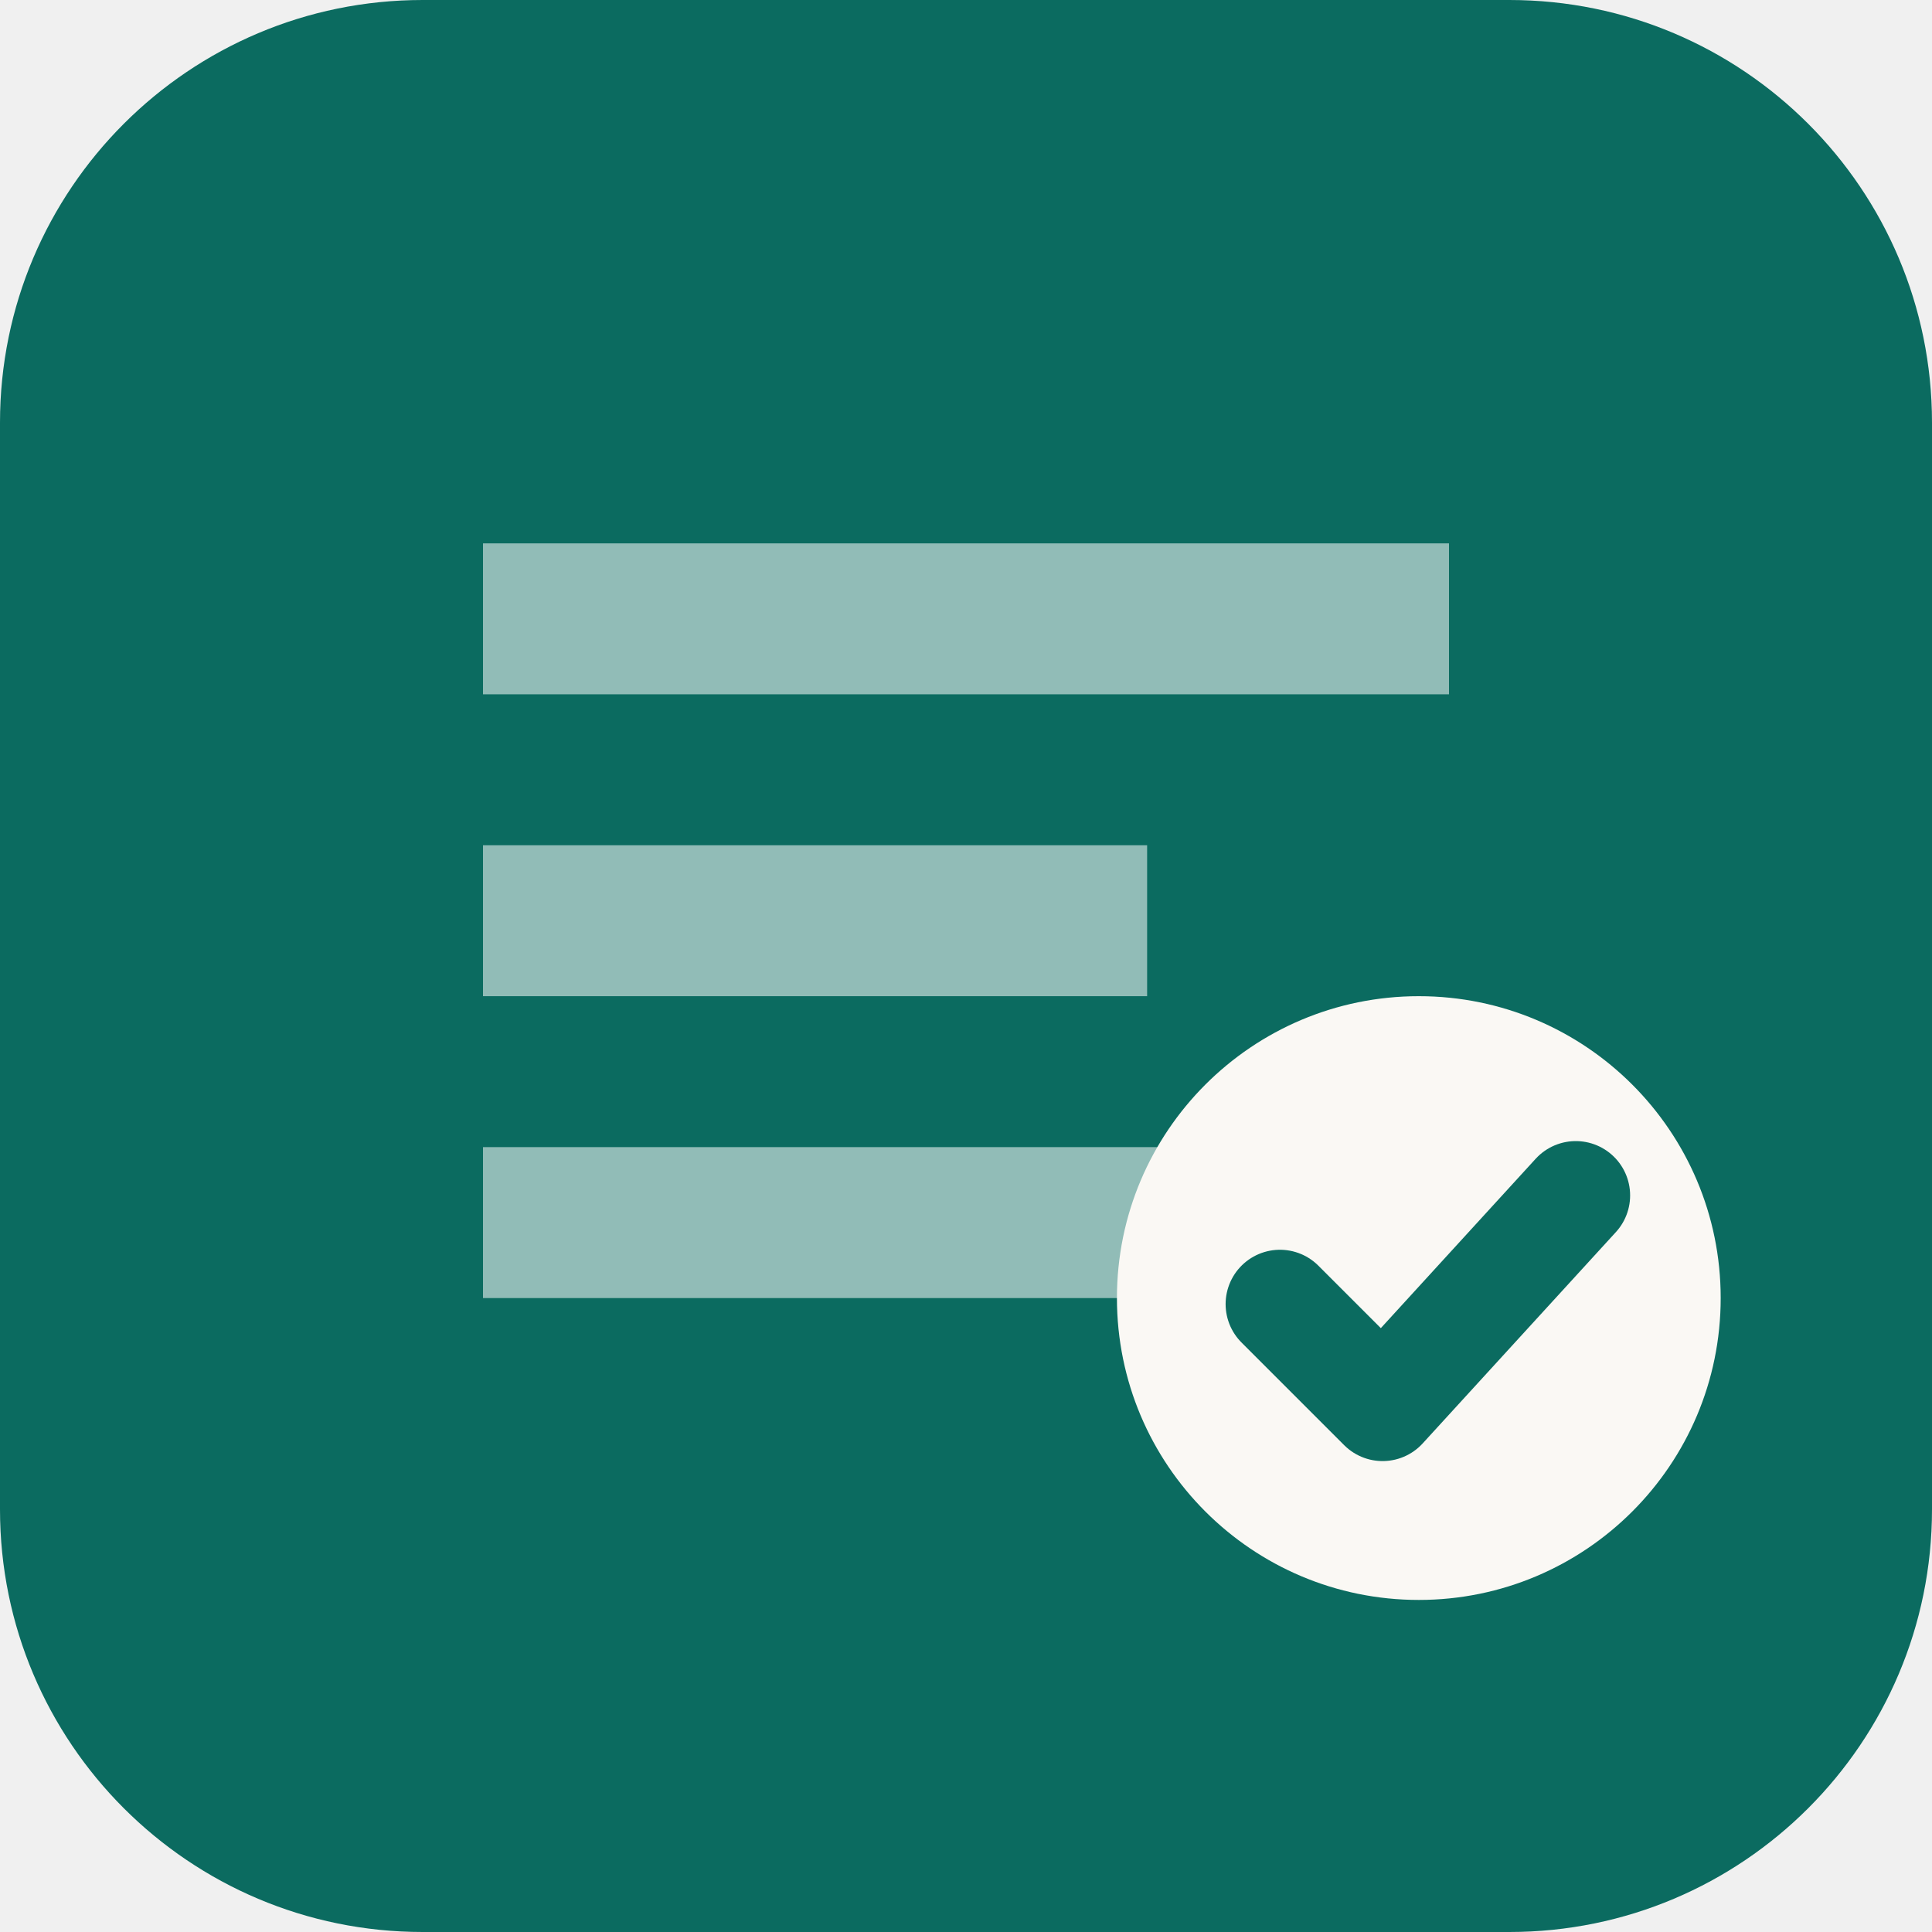
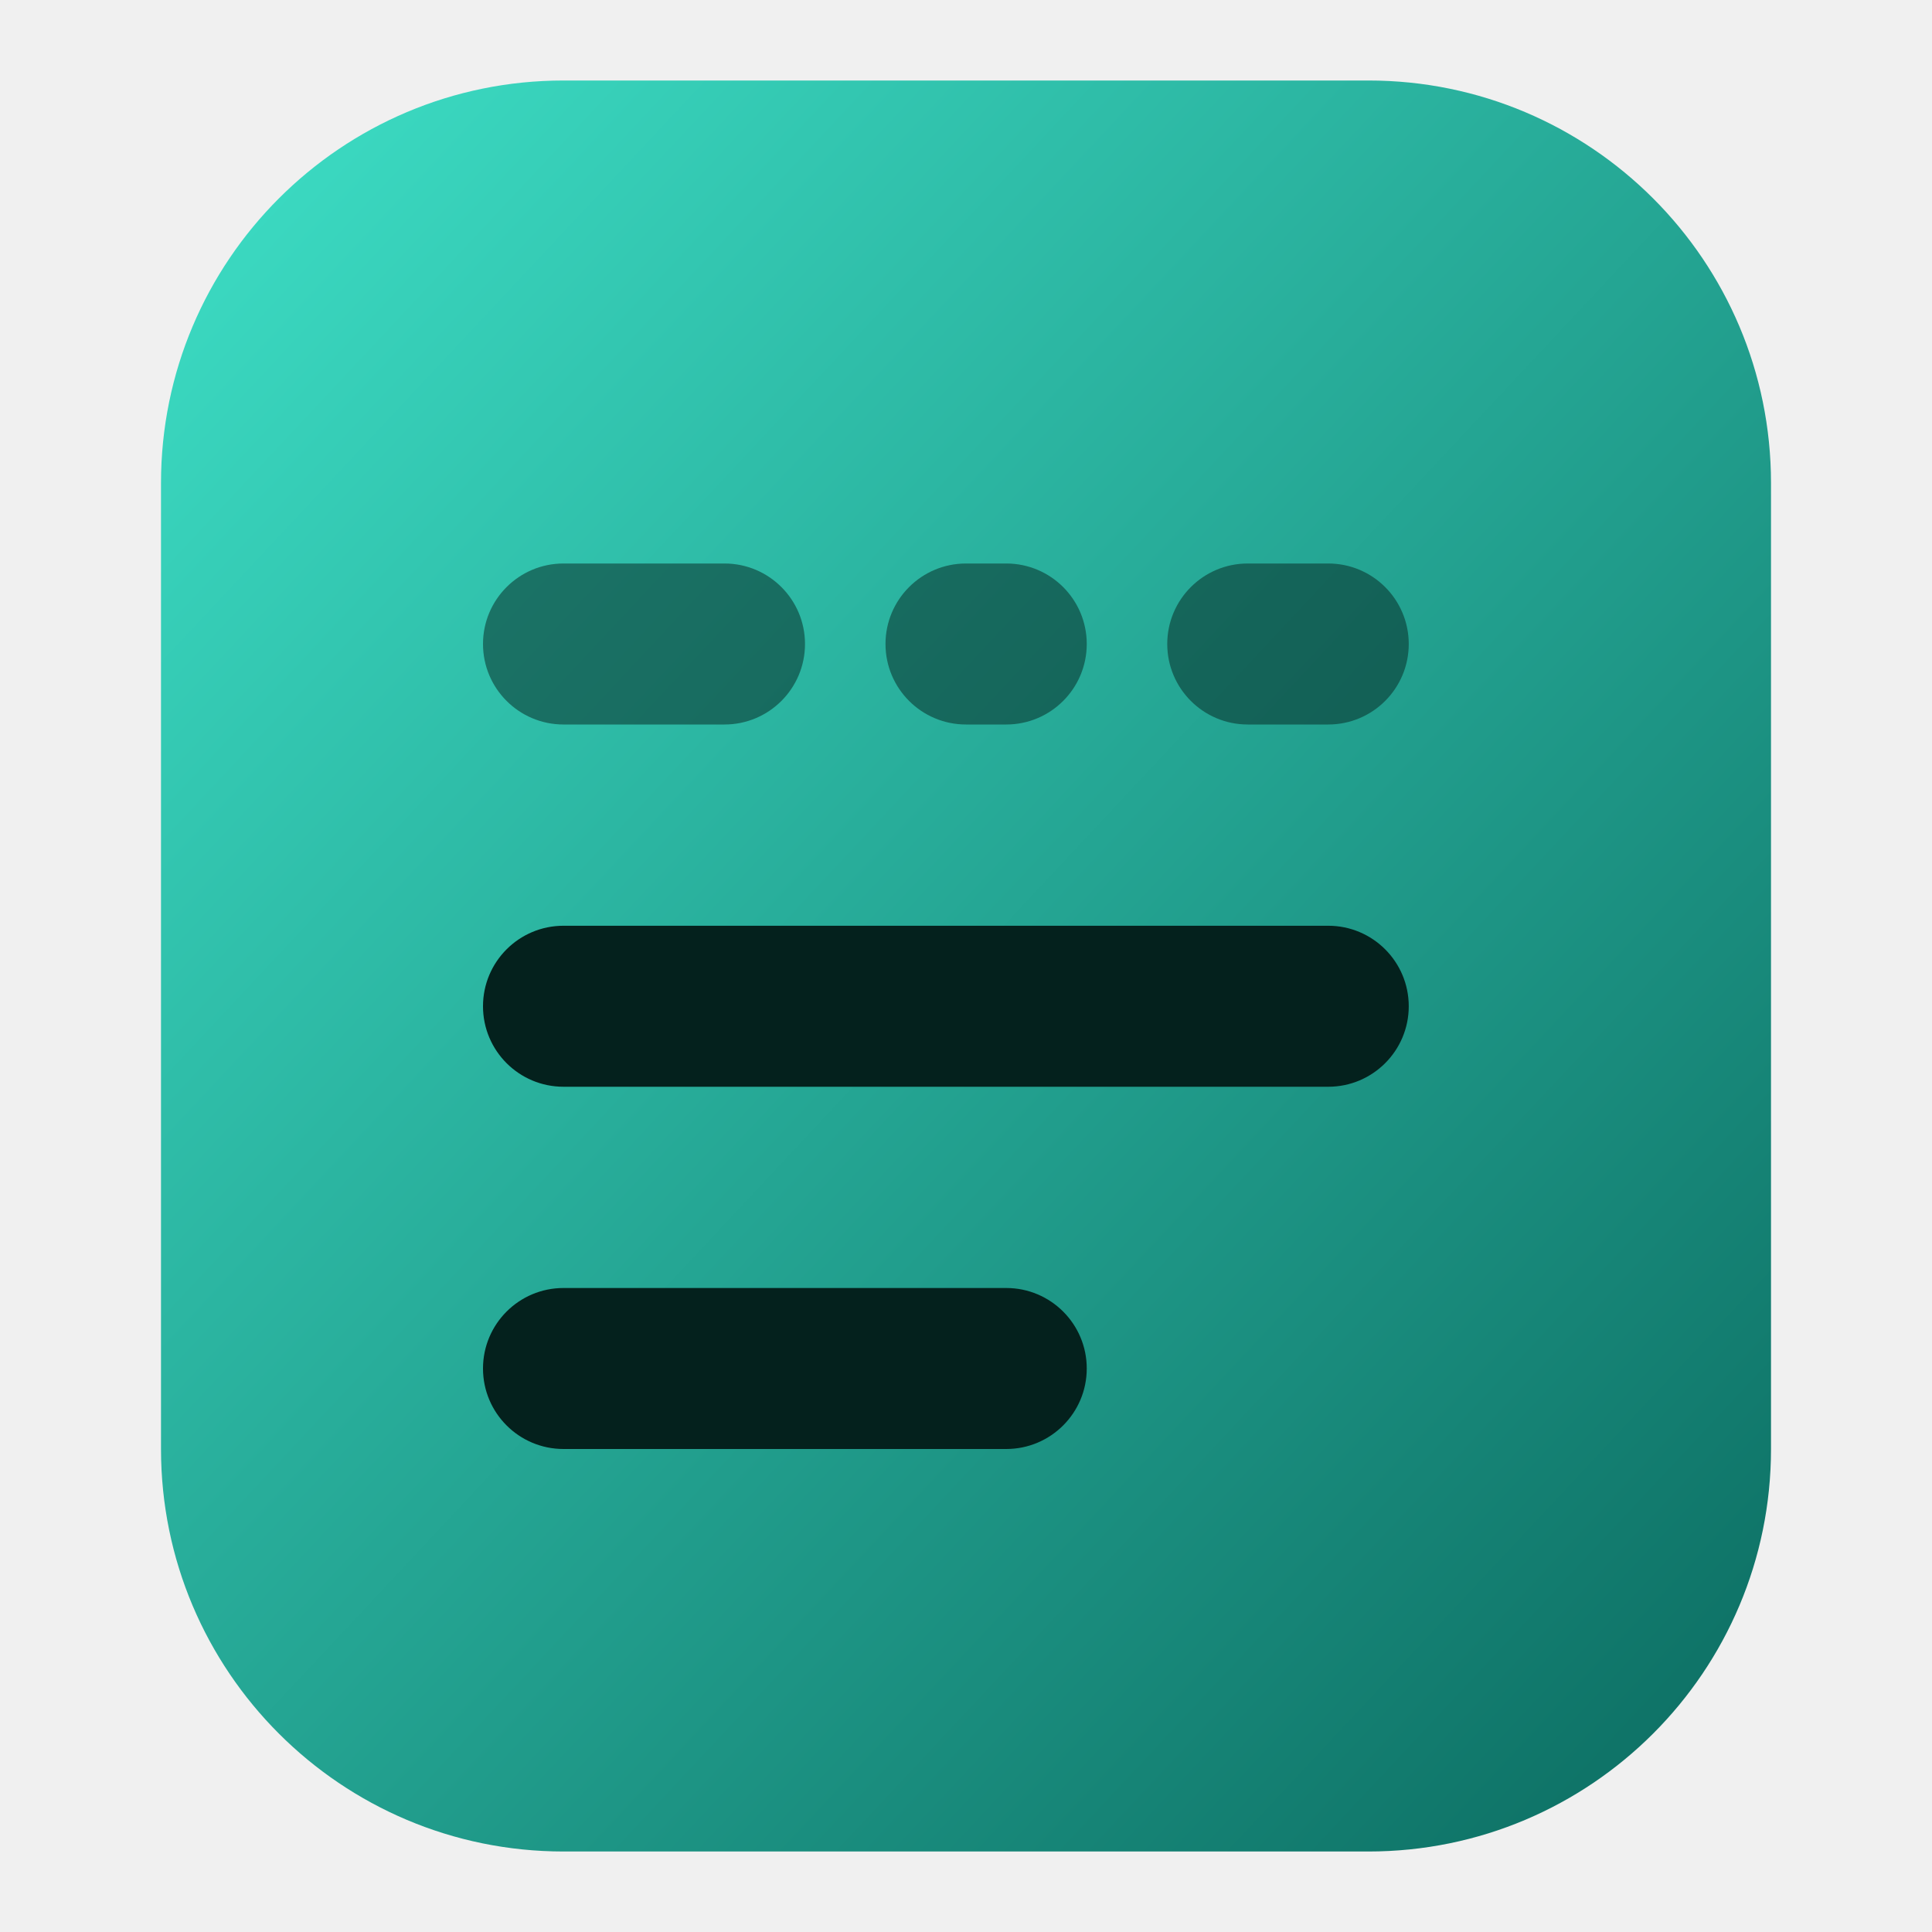
- <svg xmlns="http://www.w3.org/2000/svg" viewBox="0 0 32 32">
-   <rect width="32" height="32" rx="7" fill="#0b6b60" />
-   <path d="M8 9h16v2.5H8zM8 14h11v2.5H8z" fill="#ffffff" opacity="0.55" />
-   <path d="M8 19h13v2.5H8z" fill="#ffffff" opacity="0.55" />
-   <circle cx="23.5" cy="21.5" r="5" fill="#faf8f4" />
-   <path d="M21.2 21.6l1.7 1.7 3.2-3.5" stroke="#0b6b60" stroke-width="1.8" fill="none" stroke-linecap="round" stroke-linejoin="round" />
+ <svg xmlns="http://www.w3.org/2000/svg" viewBox="0 0 48 48" width="48" height="48">
+   <defs>
+     <linearGradient id="p" x1="0" y1="0" x2="1" y2="1">
+       <stop offset="0%" stop-color="#3ee0c7" />
+       <stop offset="100%" stop-color="#0b6b60" />
+     </linearGradient>
+   </defs>
+   <rect x="4" y="2" width="40" height="44" rx="10" fill="url(#p)" />
+   <g fill="#04211d" opacity="0.5">
+     <rect x="12" y="14" width="8" height="4" rx="2" />
+     <rect x="22" y="14" width="5" height="4" rx="2" />
+     <rect x="29" y="14" width="6" height="4" rx="2" />
+   </g>
+   <g fill="#04211d">
+     <rect x="12" y="23" width="23" height="4" rx="2" />
+     <rect x="12" y="32" width="15" height="4" rx="2" />
+   </g>
</svg>
